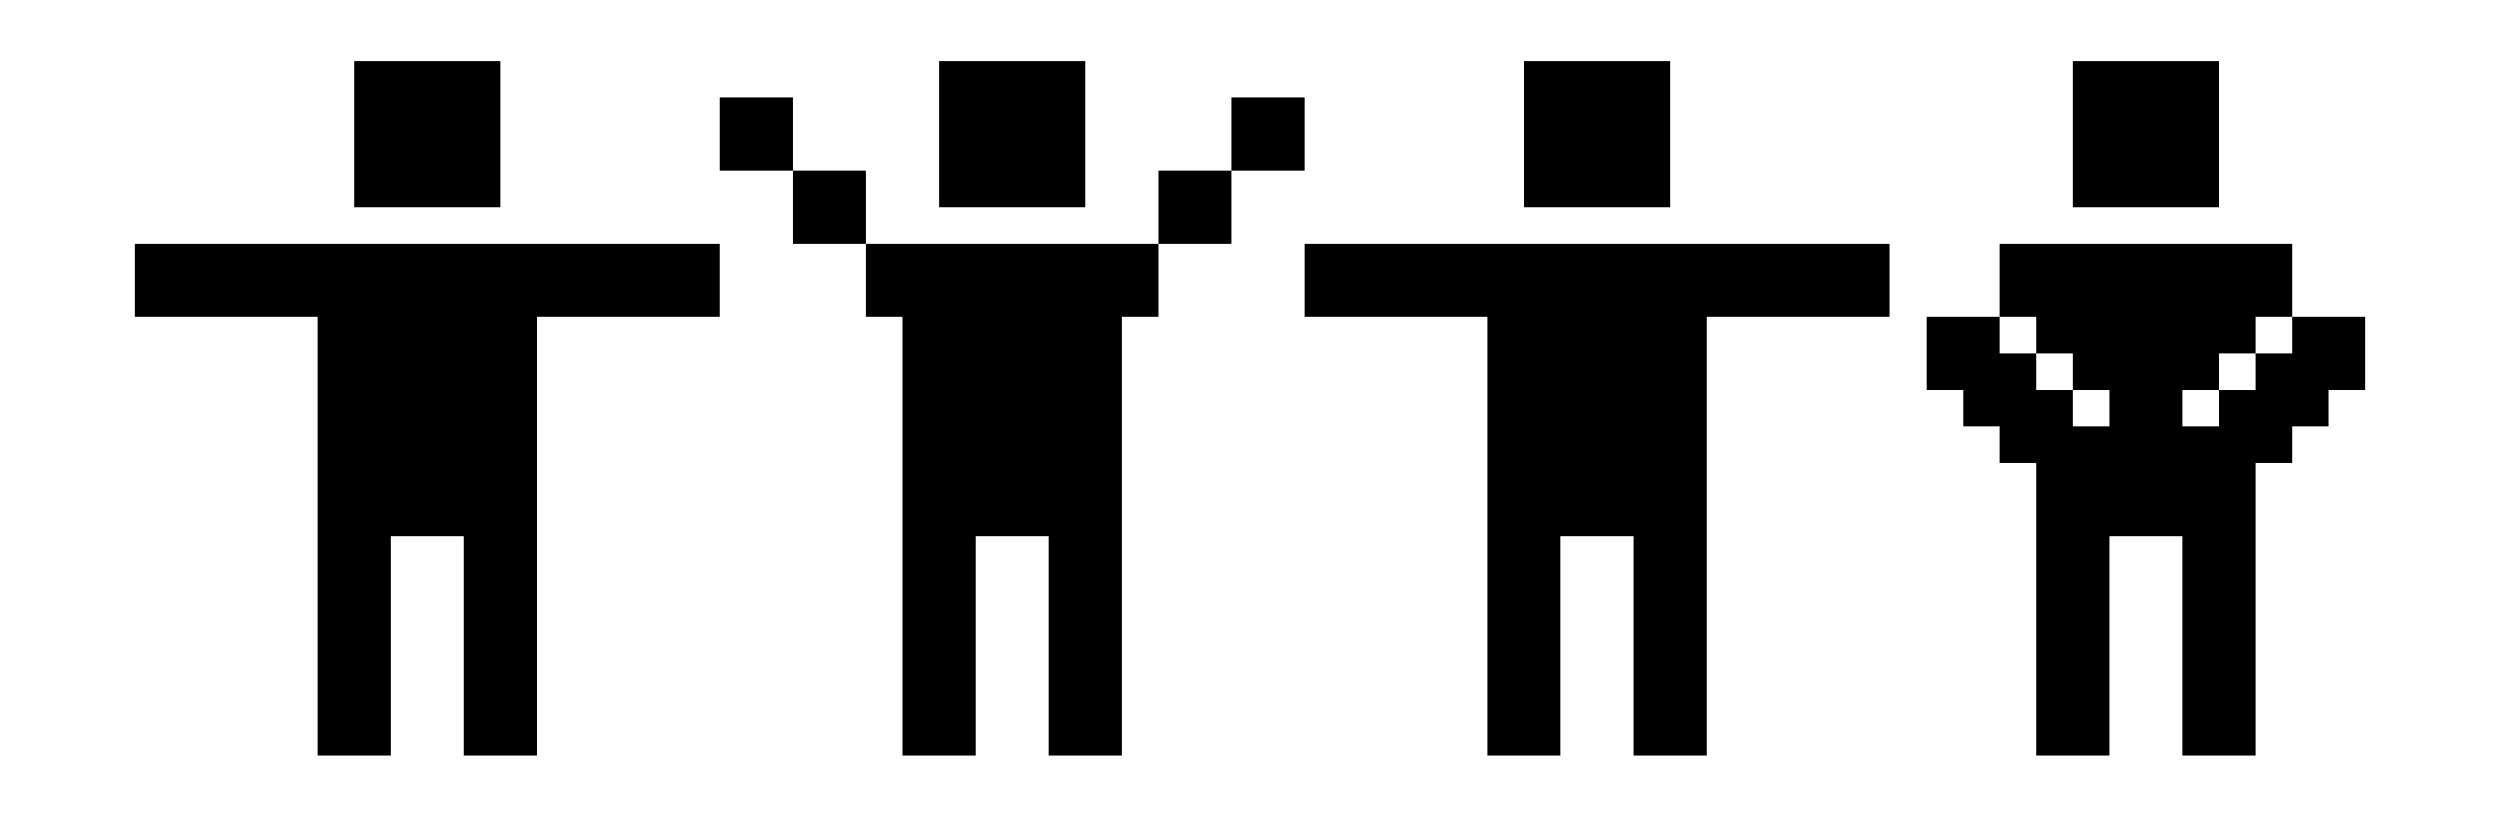
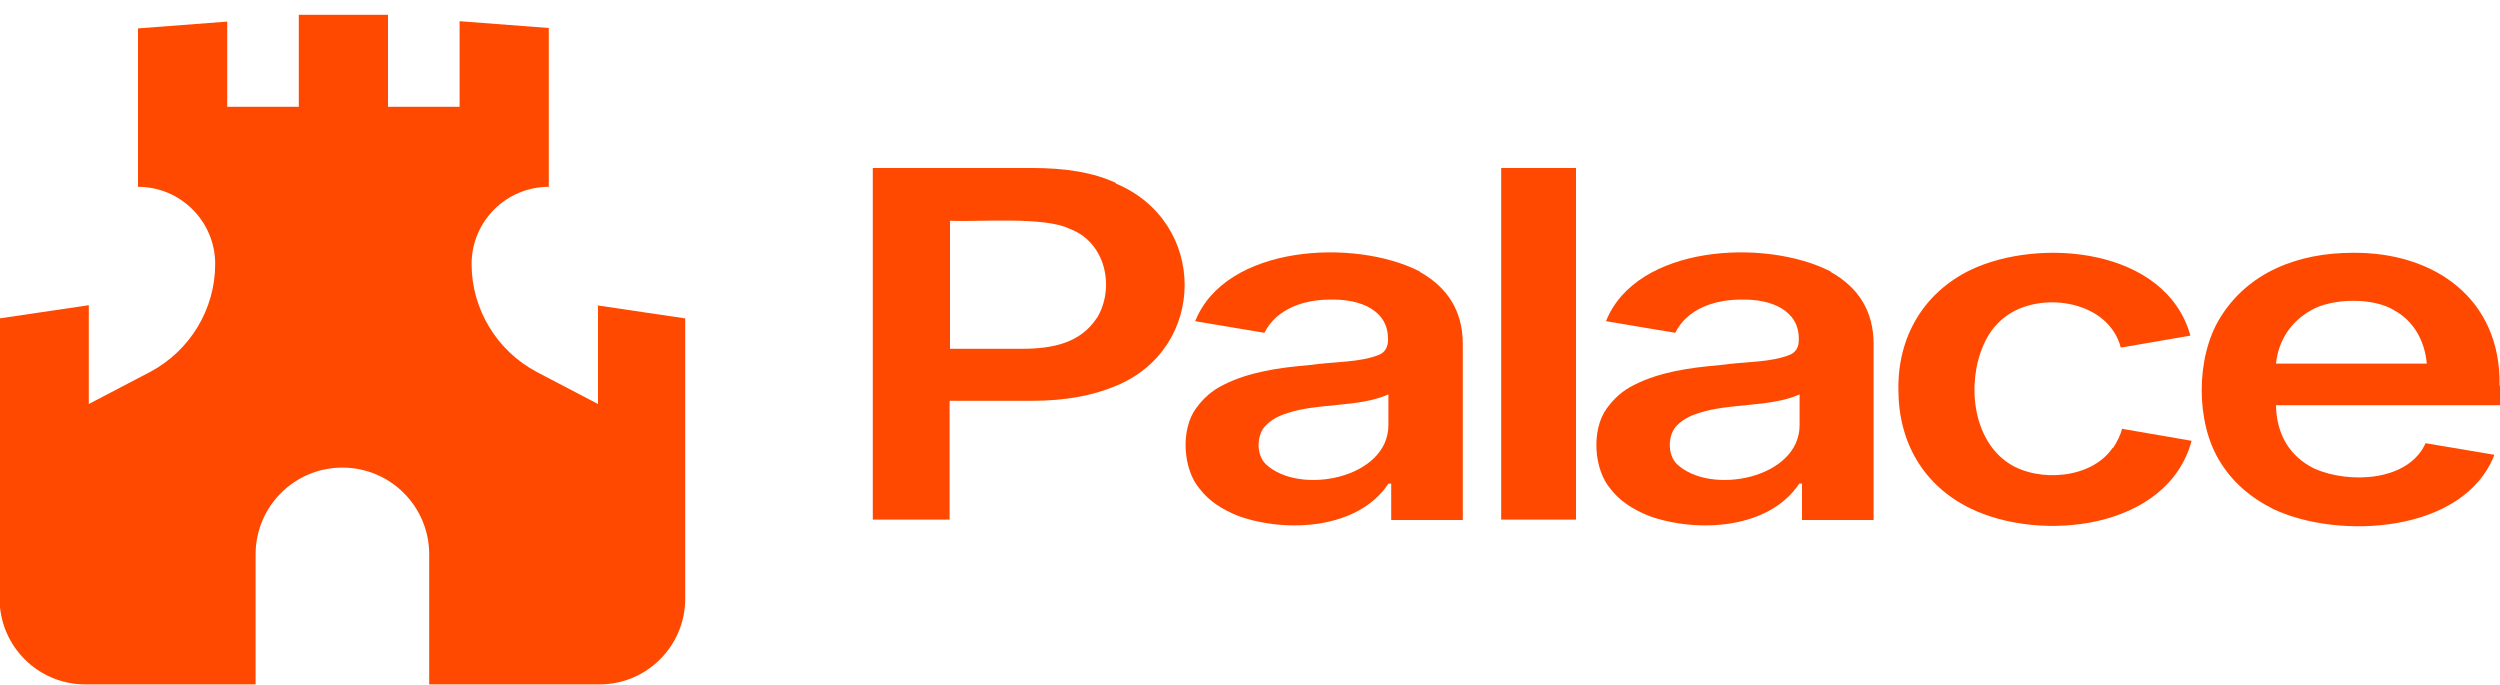
- <svg xmlns="http://www.w3.org/2000/svg" id="Layer_2" version="1.1" viewBox="0 0 928.8 303.3">
+ <svg xmlns="http://www.w3.org/2000/svg" id="Layer_2" version="1.1" viewBox="0 0 625 171.1">
  <defs>
    <style>
      .st0 {
-         fill: #000001;
+         fill: #ff4800;
      }
    </style>
  </defs>
+   <path class="st0" d="M149.5,76.3v24.7l-15.3-8c-10-5.3-16.3-15.7-16.3-27h0c0-10.7,8.7-19.3,19.3-19.3h0V7l-22.3-1.7v21.4h-17.9V3.7h-22.3v23h-17.9V5.4l-22.3,1.7v39.6h0c10.7,0,19.3,8.7,19.3,19.3h0c0,11.3-6.3,21.7-16.3,27l-15.3,8v-24.7l-22.3,3.3v70.1c0,11.8,9.6,21.4,21.4,21.4h42.6v-32.5c0-12,9.7-21.7,21.7-21.7h0c12,0,21.7,9.7,21.7,21.7v32.5h42.6c11.8,0,21.4-9.6,21.4-21.4v-70.1l-22.3-3.3h.3Z" />
  <g>
-     <polygon class="st0" points="158.8 77 172.3 77 185.9 77 185.9 63.4 185.9 49.8 185.9 36.2 185.9 22.7 172.3 22.7 158.8 22.7 145.2 22.7 131.6 22.7 131.6 36.2 131.6 49.8 131.6 63.4 131.6 77 145.2 77 158.8 77" />
-     <polygon class="st0" points="253.8 90.6 240.2 90.6 226.7 90.6 213.1 90.6 199.5 90.6 185.9 90.6 172.3 90.6 158.8 90.6 145.2 90.6 131.6 90.6 118 90.6 104.4 90.6 90.9 90.6 77.3 90.6 63.7 90.6 50.1 90.6 50.1 104.1 50.1 117.7 63.7 117.7 77.3 117.7 90.9 117.7 104.4 117.7 118 117.7 118 131.3 118 144.9 118 158.4 118 172 118 185.6 118 199.2 118 212.8 118 226.3 118 239.9 118 253.5 118 267.1 118 280.7 131.6 280.7 145.2 280.7 145.2 267.1 145.2 253.5 145.2 239.9 145.2 226.3 145.2 212.8 145.2 199.2 158.8 199.2 172.3 199.2 172.3 212.8 172.3 226.3 172.3 239.9 172.3 253.5 172.3 267.1 172.3 280.7 185.9 280.7 199.5 280.7 199.5 267.1 199.5 253.5 199.5 239.9 199.5 226.3 199.5 212.8 199.5 199.2 199.5 185.6 199.5 172 199.5 158.4 199.5 144.9 199.5 131.3 199.5 117.7 213.1 117.7 226.7 117.7 240.2 117.7 253.8 117.7 267.4 117.7 267.4 104.1 267.4 90.6 253.8 90.6" />
+     <path class="st0" d="M278.9,45.7c-5.6-2.6-12.6-3.7-20.7-3.7h-40v87.9h19.2v-29.7h20.6c8.3,0,15.2-1.3,20.9-3.7,23-9.4,23-41,.1-50.6h0ZM274.2,79.5c-4,6.1-10.7,7.7-18.7,7.7h-18v-32c7.3.3,23.7-1.1,29.9,2,9,3.3,11.4,14.6,6.9,22.2h0Z" />
+     <path class="st0" d="M355,67.9c-16.3-8.4-48.6-6.7-56.2,12.4l17.3,2.9c3-6,9.9-8.4,16.9-8.3,7-.1,14.2,2.6,14,10.1,0,1.6-.6,2.9-2,3.6-5,2.1-10.9,1.7-17.9,2.7-7.3.6-14.9,1.7-21.2,4.9-2.9,1.4-5.1,3.4-6.9,5.9-3.9,5.3-3.3,15.3,1,20.2,2.3,3,5.6,5.1,9.6,6.7,12,4.3,30,3.3,37.5-8.1h.7v9.1h17.9v-44c0-8.3-3.9-14.2-10.7-18ZM347.1,106.3c0,13.3-22.3,17.7-30.7,9.7-2.4-2.4-2.3-7.4.1-9.7,1.3-1.3,3-2.3,5.3-3,7.6-2.6,17.9-1.4,25.3-4.7v7.7Z" />
+     <rect class="st0" x="375.3" y="42" width="18.7" height="87.9" />
+     <path class="st0" d="M457.7,67.9c-16.3-8.4-48.6-6.7-56.2,12.4l17.3,2.9c3-6,9.9-8.4,16.9-8.3,7-.1,14.2,2.6,14,10.1,0,1.6-.6,2.9-2,3.6-5,2.1-10.9,1.7-17.9,2.7-7.3.6-14.9,1.7-21.2,4.9-2.9,1.4-5.1,3.4-6.9,5.9-3.9,5.3-3.3,15.3,1,20.2,2.3,3,5.6,5.1,9.6,6.7,12,4.3,30,3.3,37.5-8.1h.7v9.1h17.9v-44c0-8.3-3.9-14.2-10.7-18h0ZM449.9,106.3c0,13.3-22.3,17.7-30.7,9.7-2.4-2.4-2.3-7.4.1-9.7,1.3-1.3,3-2.3,5.3-3,7.6-2.6,17.9-1.4,25.3-4.7v7.7h0Z" />
+     <path class="st0" d="M528.2,111.9c-5.3,7.9-18.6,8.7-25.9,4-9.3-6-10.6-20.3-6.4-29.7,1.4-3.3,3.6-5.9,6.4-7.7,8.9-5.7,24.9-3.1,27.9,8.4l17.4-3c-6.1-21.9-37.6-24.7-55-16.4-11.7,5.7-18.2,16.7-18,29.9,0,13.2,6.3,24,18,29.7,17.6,8.6,49.3,5.3,55.3-16.9l-17.4-3c-.4,1.7-1.3,3.4-2.3,4.9h0Z" />
+     <path class="st0" d="M624.9,96.5c.4-21.9-16.4-33.5-36.7-33.3-13.9,0-26.3,5-33.2,16.3-6.1,9.9-6.1,26.2,0,35.9,3.1,5.1,7.6,9,13.4,11.9,16.4,7.7,47.6,6,55.2-13.6l-17.2-2.9c-4.4,9.7-19.3,10.1-27.7,6.4-6.3-3-9.6-8.7-9.7-15.9h56v-4.9h-.1ZM577.7,77.6c5.3-3.1,15.6-3.3,20.9,0,4.9,2.7,7.6,7.7,8.1,13.3h-37.7c.6-5.7,3.6-10.4,8.7-13.3h0Z" />
  </g>
-   <g>
-     <polygon class="st0" points="593.3 77 606.9 77 620.5 77 620.5 63.4 620.5 49.8 620.5 36.2 620.5 22.7 606.9 22.7 593.3 22.7 579.7 22.7 566.2 22.7 566.2 36.2 566.2 49.8 566.2 63.4 566.2 77 579.7 77 593.3 77" />
-     <polygon class="st0" points="688.4 90.6 674.8 90.6 661.2 90.6 647.6 90.6 634.1 90.6 620.5 90.6 606.9 90.6 593.3 90.6 579.7 90.6 566.2 90.6 552.6 90.6 539 90.6 525.4 90.6 511.8 90.6 498.3 90.6 484.7 90.6 484.7 104.1 484.7 117.7 498.3 117.7 511.8 117.7 525.4 117.7 539 117.7 552.6 117.7 552.6 131.3 552.6 144.9 552.6 158.4 552.6 172 552.6 185.6 552.6 199.2 552.6 212.8 552.6 226.3 552.6 239.9 552.6 253.5 552.6 267.1 552.6 280.7 566.2 280.7 579.7 280.7 579.7 267.1 579.7 253.5 579.7 239.9 579.7 226.3 579.7 212.8 579.7 199.2 593.3 199.2 606.9 199.2 606.9 212.8 606.9 226.3 606.9 239.9 606.9 253.5 606.9 267.1 606.9 280.7 620.5 280.7 634.1 280.7 634.1 267.1 634.1 253.5 634.1 239.9 634.1 226.3 634.1 212.8 634.1 199.2 634.1 185.6 634.1 172 634.1 158.4 634.1 144.9 634.1 131.3 634.1 117.7 647.6 117.7 661.2 117.7 674.8 117.7 688.4 117.7 702 117.7 702 104.1 702 90.6 688.4 90.6" />
-   </g>
-   <g>
-     <polygon points="294.6 36.2 281 36.2 267.4 36.2 267.4 49.8 267.4 63.4 281 63.4 294.6 63.4 294.6 49.8 294.6 36.2" />
-     <polygon points="471.1 36.2 457.5 36.2 457.5 49.8 457.5 63.4 471.1 63.4 484.7 63.4 484.7 49.8 484.7 36.2 471.1 36.2" />
-     <polygon points="321.7 63.4 308.1 63.4 294.6 63.4 294.6 77 294.6 90.6 308.1 90.6 321.7 90.6 321.7 77 321.7 63.4" />
-     <polygon points="376 77 389.6 77 403.2 77 403.2 63.4 403.2 49.8 403.2 36.2 403.2 22.7 389.6 22.7 376 22.7 362.5 22.7 348.9 22.7 348.9 36.2 348.9 49.8 348.9 63.4 348.9 77 362.5 77 376 77" />
-     <polygon points="430.4 63.4 430.4 77 430.4 90.6 443.9 90.6 457.5 90.6 457.5 77 457.5 63.4 443.9 63.4 430.4 63.4" />
-     <polygon points="403.2 90.6 389.6 90.6 376 90.6 362.5 90.6 348.9 90.6 335.3 90.6 321.7 90.6 321.7 104.1 321.7 117.7 335.3 117.7 335.3 131.3 335.3 144.9 335.3 158.4 335.3 172 335.3 185.6 335.3 199.2 335.3 212.8 335.3 226.3 335.3 239.9 335.3 253.5 335.3 267.1 335.3 280.7 348.9 280.7 362.5 280.7 362.5 267.1 362.5 253.5 362.5 239.9 362.5 226.3 362.5 212.8 362.5 199.2 376 199.2 389.6 199.2 389.6 212.8 389.6 226.3 389.6 239.9 389.6 253.5 389.6 267.1 389.6 280.7 403.2 280.7 416.8 280.7 416.8 267.1 416.8 253.5 416.8 239.9 416.8 226.3 416.8 212.8 416.8 199.2 416.8 185.6 416.8 172 416.8 158.4 416.8 144.9 416.8 131.3 416.8 117.7 430.4 117.7 430.4 104.1 430.4 90.6 416.8 90.6 403.2 90.6" />
-   </g>
-   <g>
-     <polygon points="797.2 77 810.8 77 824.4 77 824.4 63.4 824.4 49.8 824.4 36.2 824.4 22.7 810.8 22.7 797.2 22.7 783.7 22.7 770.1 22.7 770.1 36.2 770.1 49.8 770.1 63.4 770.1 77 783.7 77 797.2 77" />
-     <polygon points="865.1 117.7 851.6 117.7 851.6 131.3 838 131.3 838 144.9 824.4 144.9 824.4 158.4 810.8 158.4 810.8 144.9 824.4 144.9 824.4 131.3 838 131.3 838 117.7 851.6 117.7 851.6 104.1 851.6 90.6 838 90.6 824.4 90.6 810.8 90.6 797.2 90.6 783.7 90.6 770.1 90.6 756.5 90.6 742.9 90.6 742.9 104.1 742.9 117.7 756.5 117.7 756.5 131.3 770.1 131.3 770.1 144.9 783.7 144.9 783.7 158.4 770.1 158.4 770.1 144.9 756.5 144.9 756.5 131.3 742.9 131.3 742.9 117.7 729.4 117.7 715.8 117.7 715.8 131.3 715.8 144.9 729.4 144.9 729.4 158.4 742.9 158.4 742.9 172 756.5 172 756.5 185.6 756.5 199.2 756.5 212.8 756.5 226.3 756.5 239.9 756.5 253.5 756.5 267.1 756.5 280.7 770.1 280.7 783.7 280.7 783.7 267.1 783.7 253.5 783.7 239.9 783.7 226.3 783.7 212.8 783.7 199.2 797.2 199.2 810.8 199.2 810.8 212.8 810.8 226.3 810.8 239.9 810.8 253.5 810.8 267.1 810.8 280.7 824.4 280.7 838 280.7 838 267.1 838 253.5 838 239.9 838 226.3 838 212.8 838 199.2 838 185.6 838 172 851.6 172 851.6 158.4 865.1 158.4 865.1 144.9 878.7 144.9 878.7 131.3 878.7 117.7 865.1 117.7" />
-   </g>
+   <path class="st0" d="M223.3-130v11.2l-6.9-3.6c-4.6-2.4-7.4-7.1-7.4-12.3h0c0-4.9,3.9-8.8,8.8-8.8h0v-18l-10.1-.8v9.7h-8.1v-10.5h-10.1v10.5h-8.1v-9.7l-10.1.8v18h0c4.9,0,8.8,3.9,8.8,8.8h0c0,5.2-2.9,9.9-7.4,12.3l-6.9,3.6v-11.2l-10.1,1.5v32.4c0,5.1,4.1,9.1,9.1,9.1h19.9v-14.7c0-5.5,4.4-9.9,9.9-9.9h0c5.5,0,9.9,4.4,9.9,9.9v14.7h19.9c5.1,0,9.1-4.1,9.1-9.1v-32.4l-10.1-1.5Z" />
</svg>
